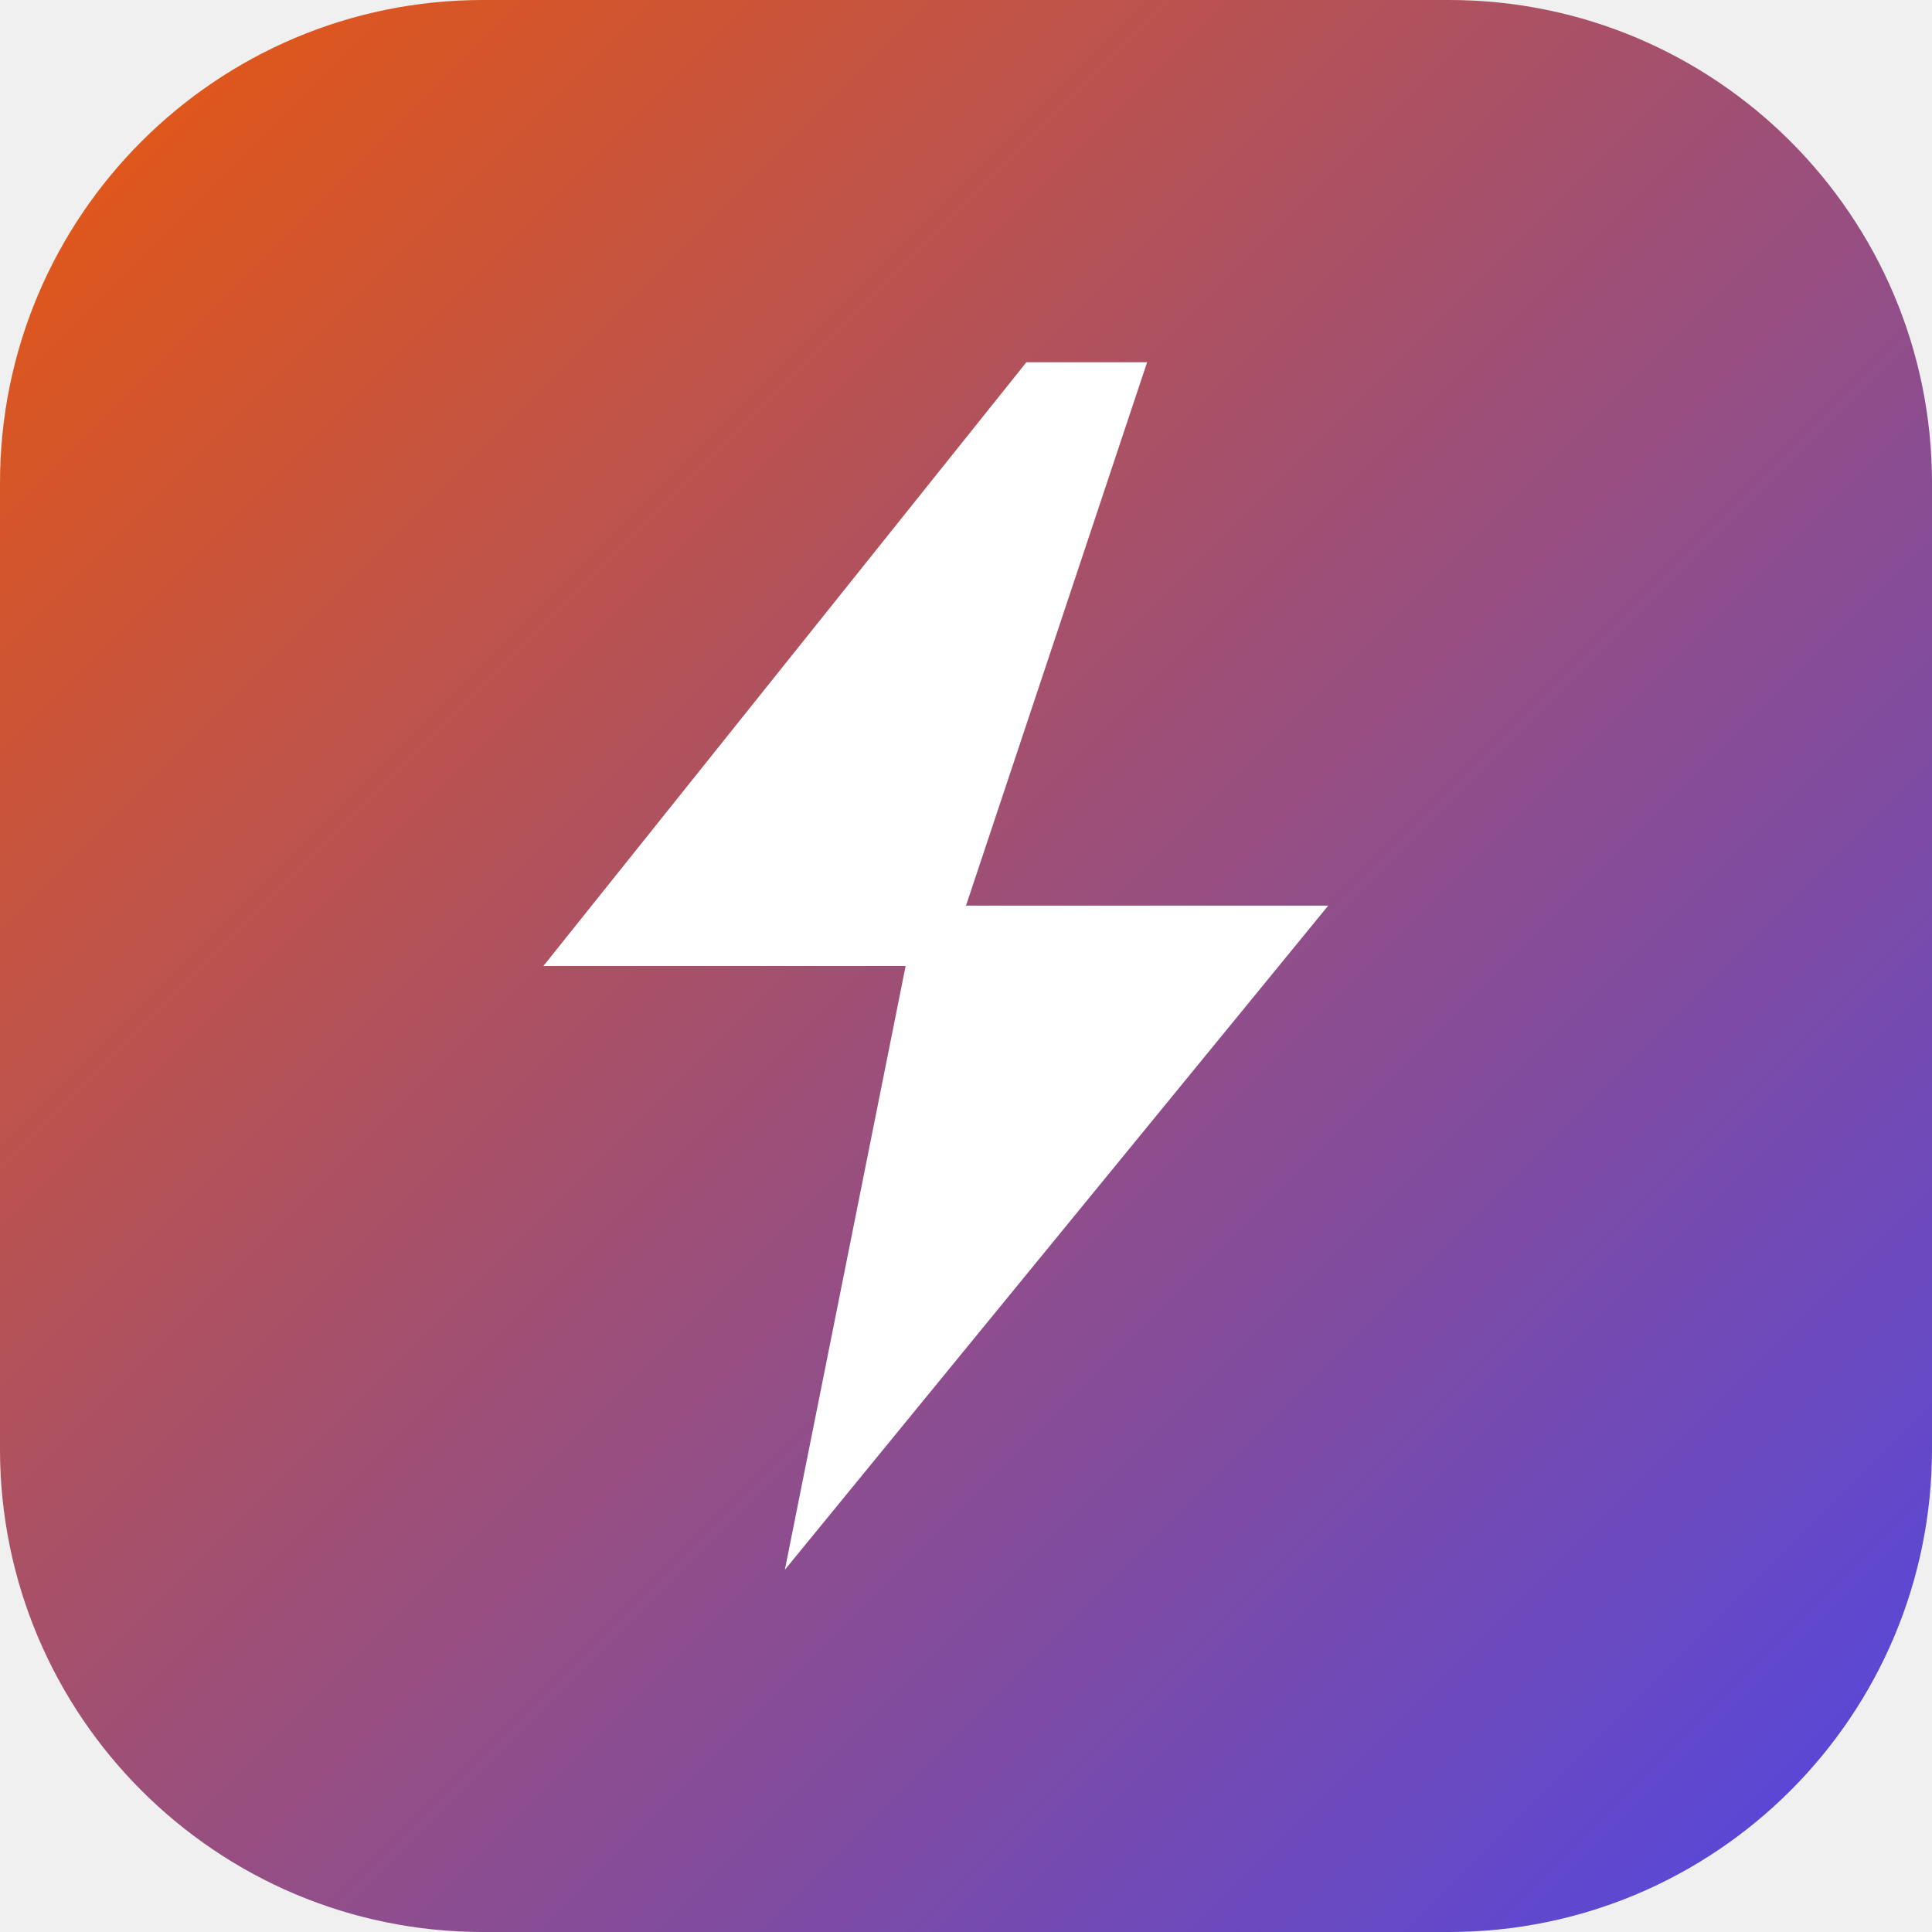
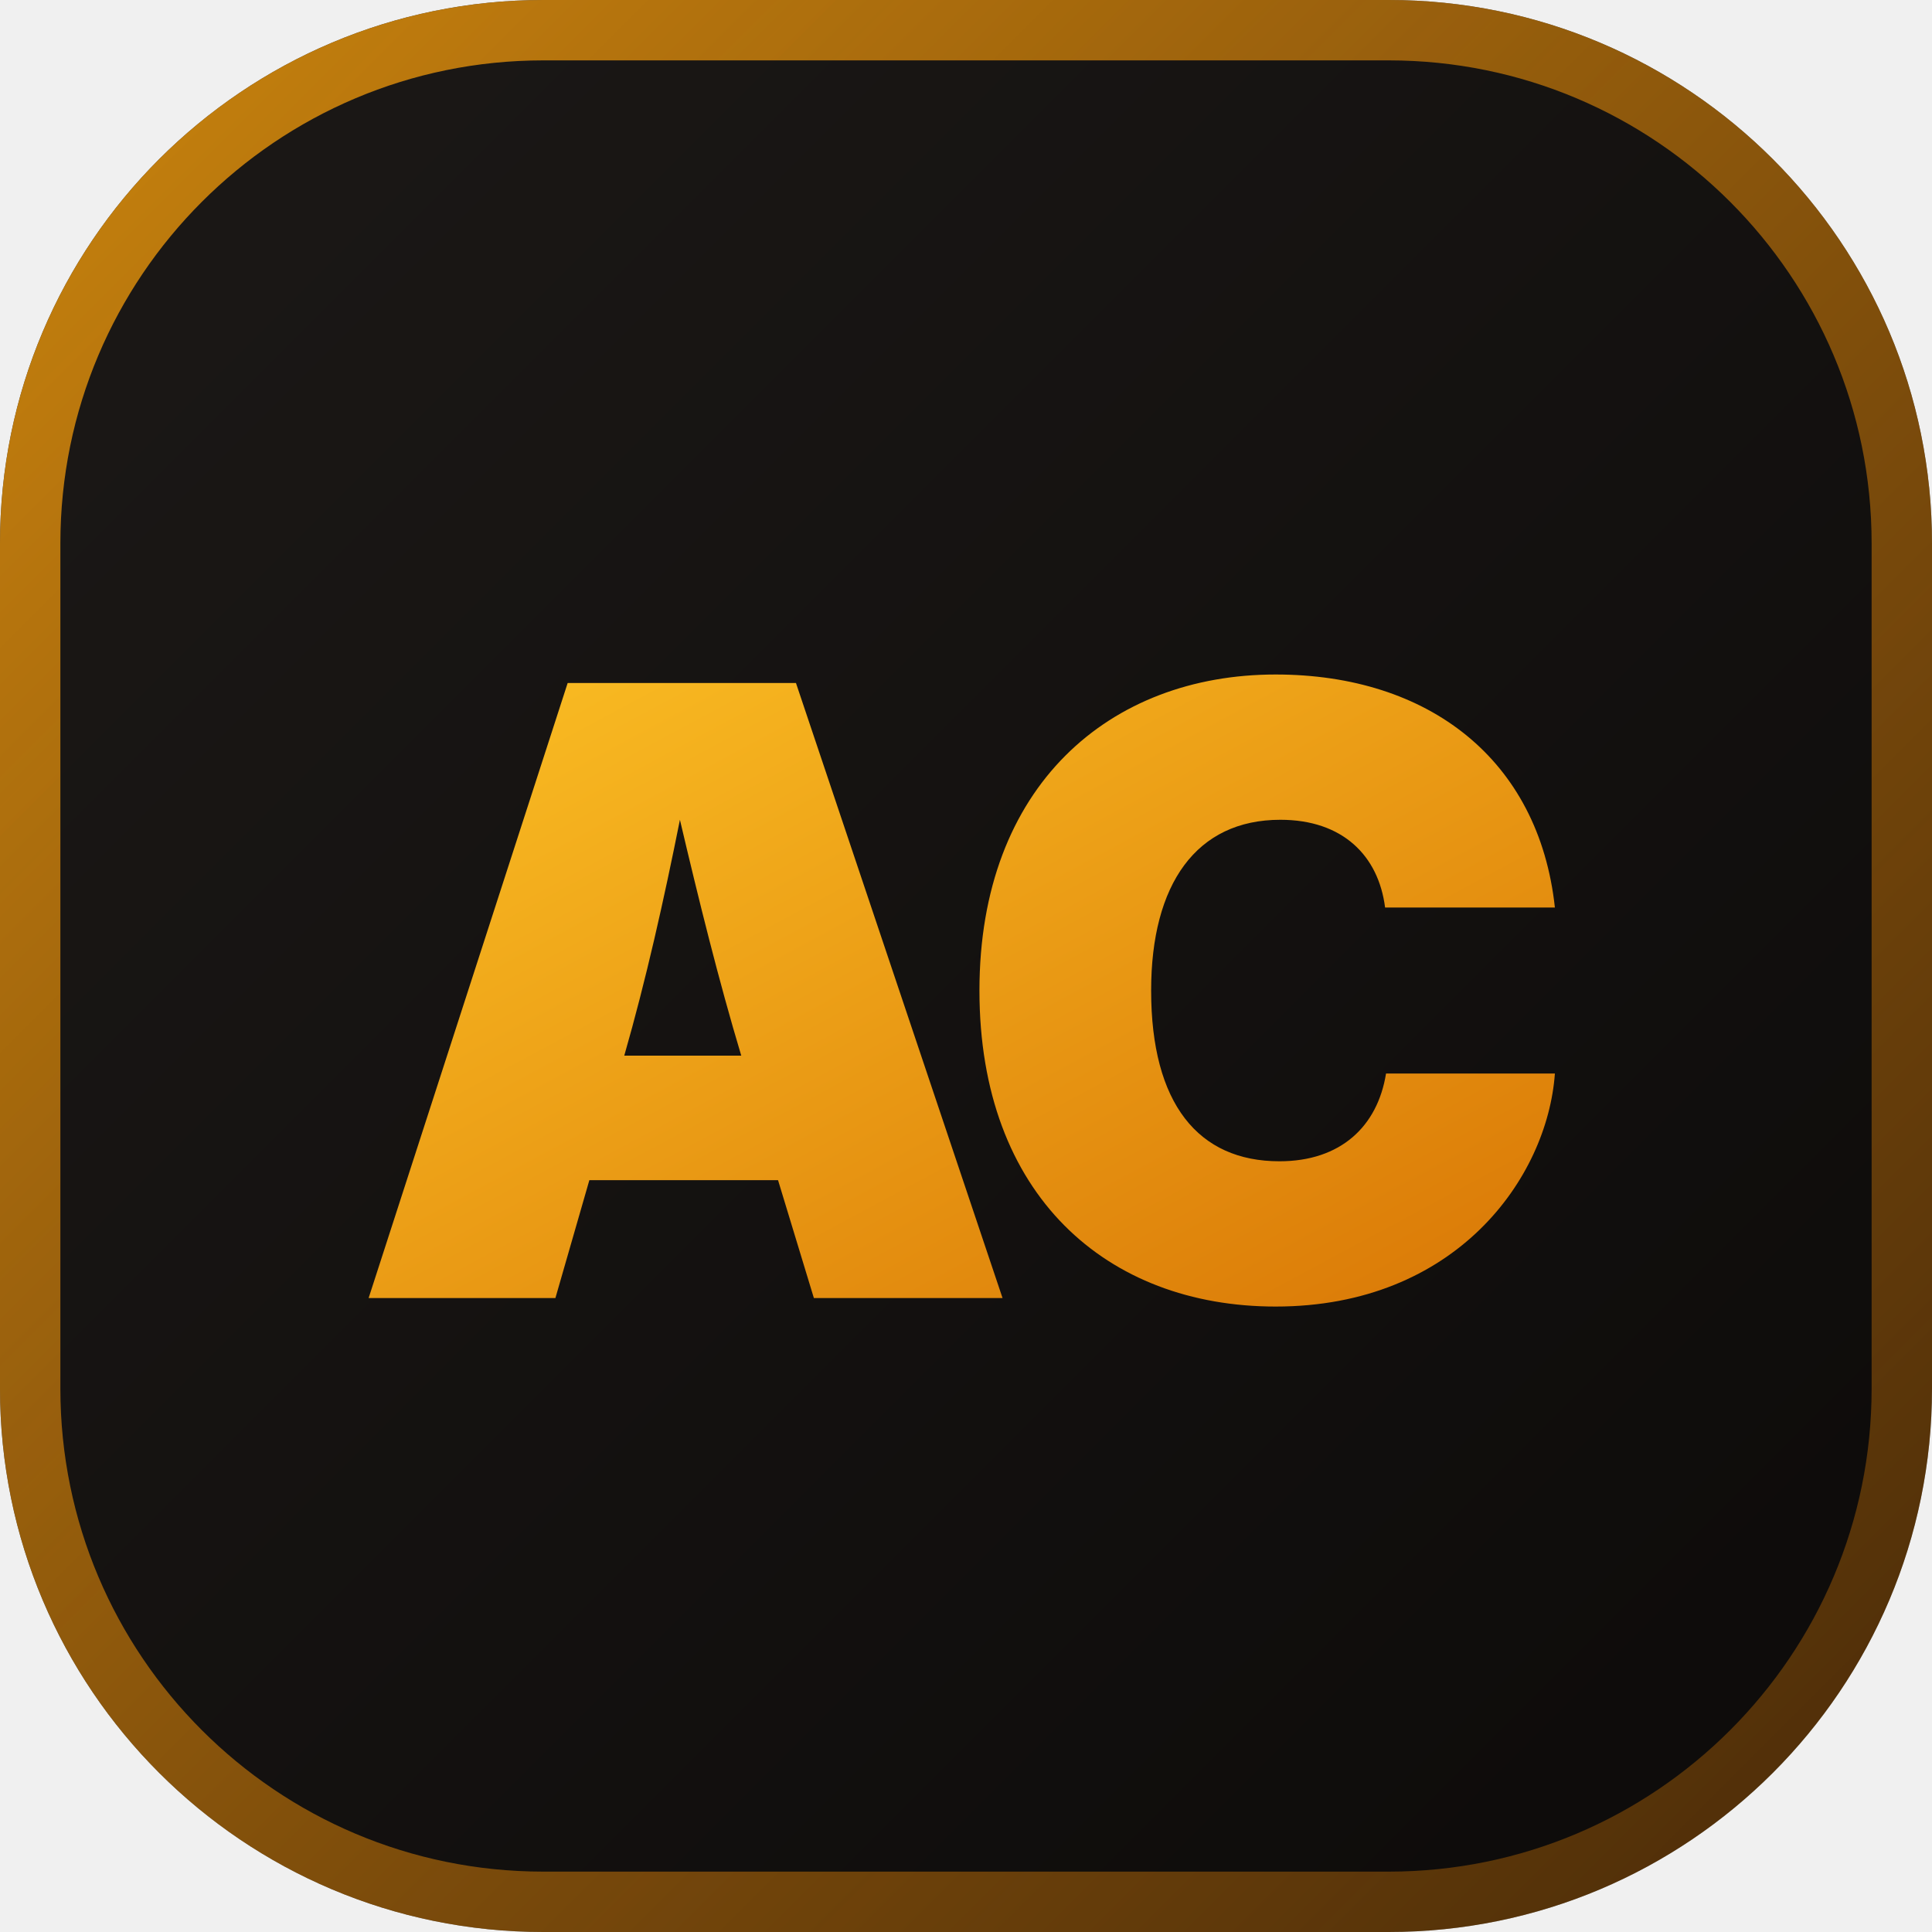
<svg xmlns="http://www.w3.org/2000/svg" viewBox="0 0 32 32" width="32" height="32">
  <defs>
-     <linearGradient id="g" x1="0%" y1="0%" x2="100%" y2="100%">
-       <stop offset="0%" stop-color="#ea580c" />
-       <stop offset="100%" stop-color="#4f46e5" />
+     <linearGradient id="bgGrad" x1="0%" y1="0%" x2="100%" y2="100%">
+       <stop offset="0%" stop-color="#1c1917" />
+       <stop offset="100%" stop-color="#0c0a09" />
+     </linearGradient>
+     <linearGradient id="goldGrad" x1="0%" y1="0%" x2="100%" y2="100%">
+       <stop offset="0%" stop-color="#fbbf24" />
+       <stop offset="100%" stop-color="#d97706" />
+     </linearGradient>
+     <linearGradient id="borderGrad" x1="0%" y1="0%" x2="100%" y2="100%">
+       <stop offset="0%" stop-color="#f59e0b" stop-opacity="0.8" />
+       <stop offset="100%" stop-color="#d97706" stop-opacity="0.3" />
    </linearGradient>
  </defs>
-   <rect width="32" height="32" rx="8" fill="url(#g)" />
-   <path d="M17 6L9 16h6l-2 10 9-11h-6l3-9z" fill="#ffffff" />
+   <rect width="32" height="32" rx="9" fill="url(#bgGrad)" />
+   <rect x="0.5" y="0.5" width="31" height="31" rx="8.5" fill="none" stroke="url(#borderGrad)" stroke-width="1" />
+   <text x="16" y="21.5" font-family="-apple-system, BlinkMacSystemFont, 'Plus Jakarta Sans', 'Segoe UI', sans-serif" font-size="14" font-weight="900" fill="url(#goldGrad)" text-anchor="middle" letter-spacing="-0.5">AC</text>
</svg>
